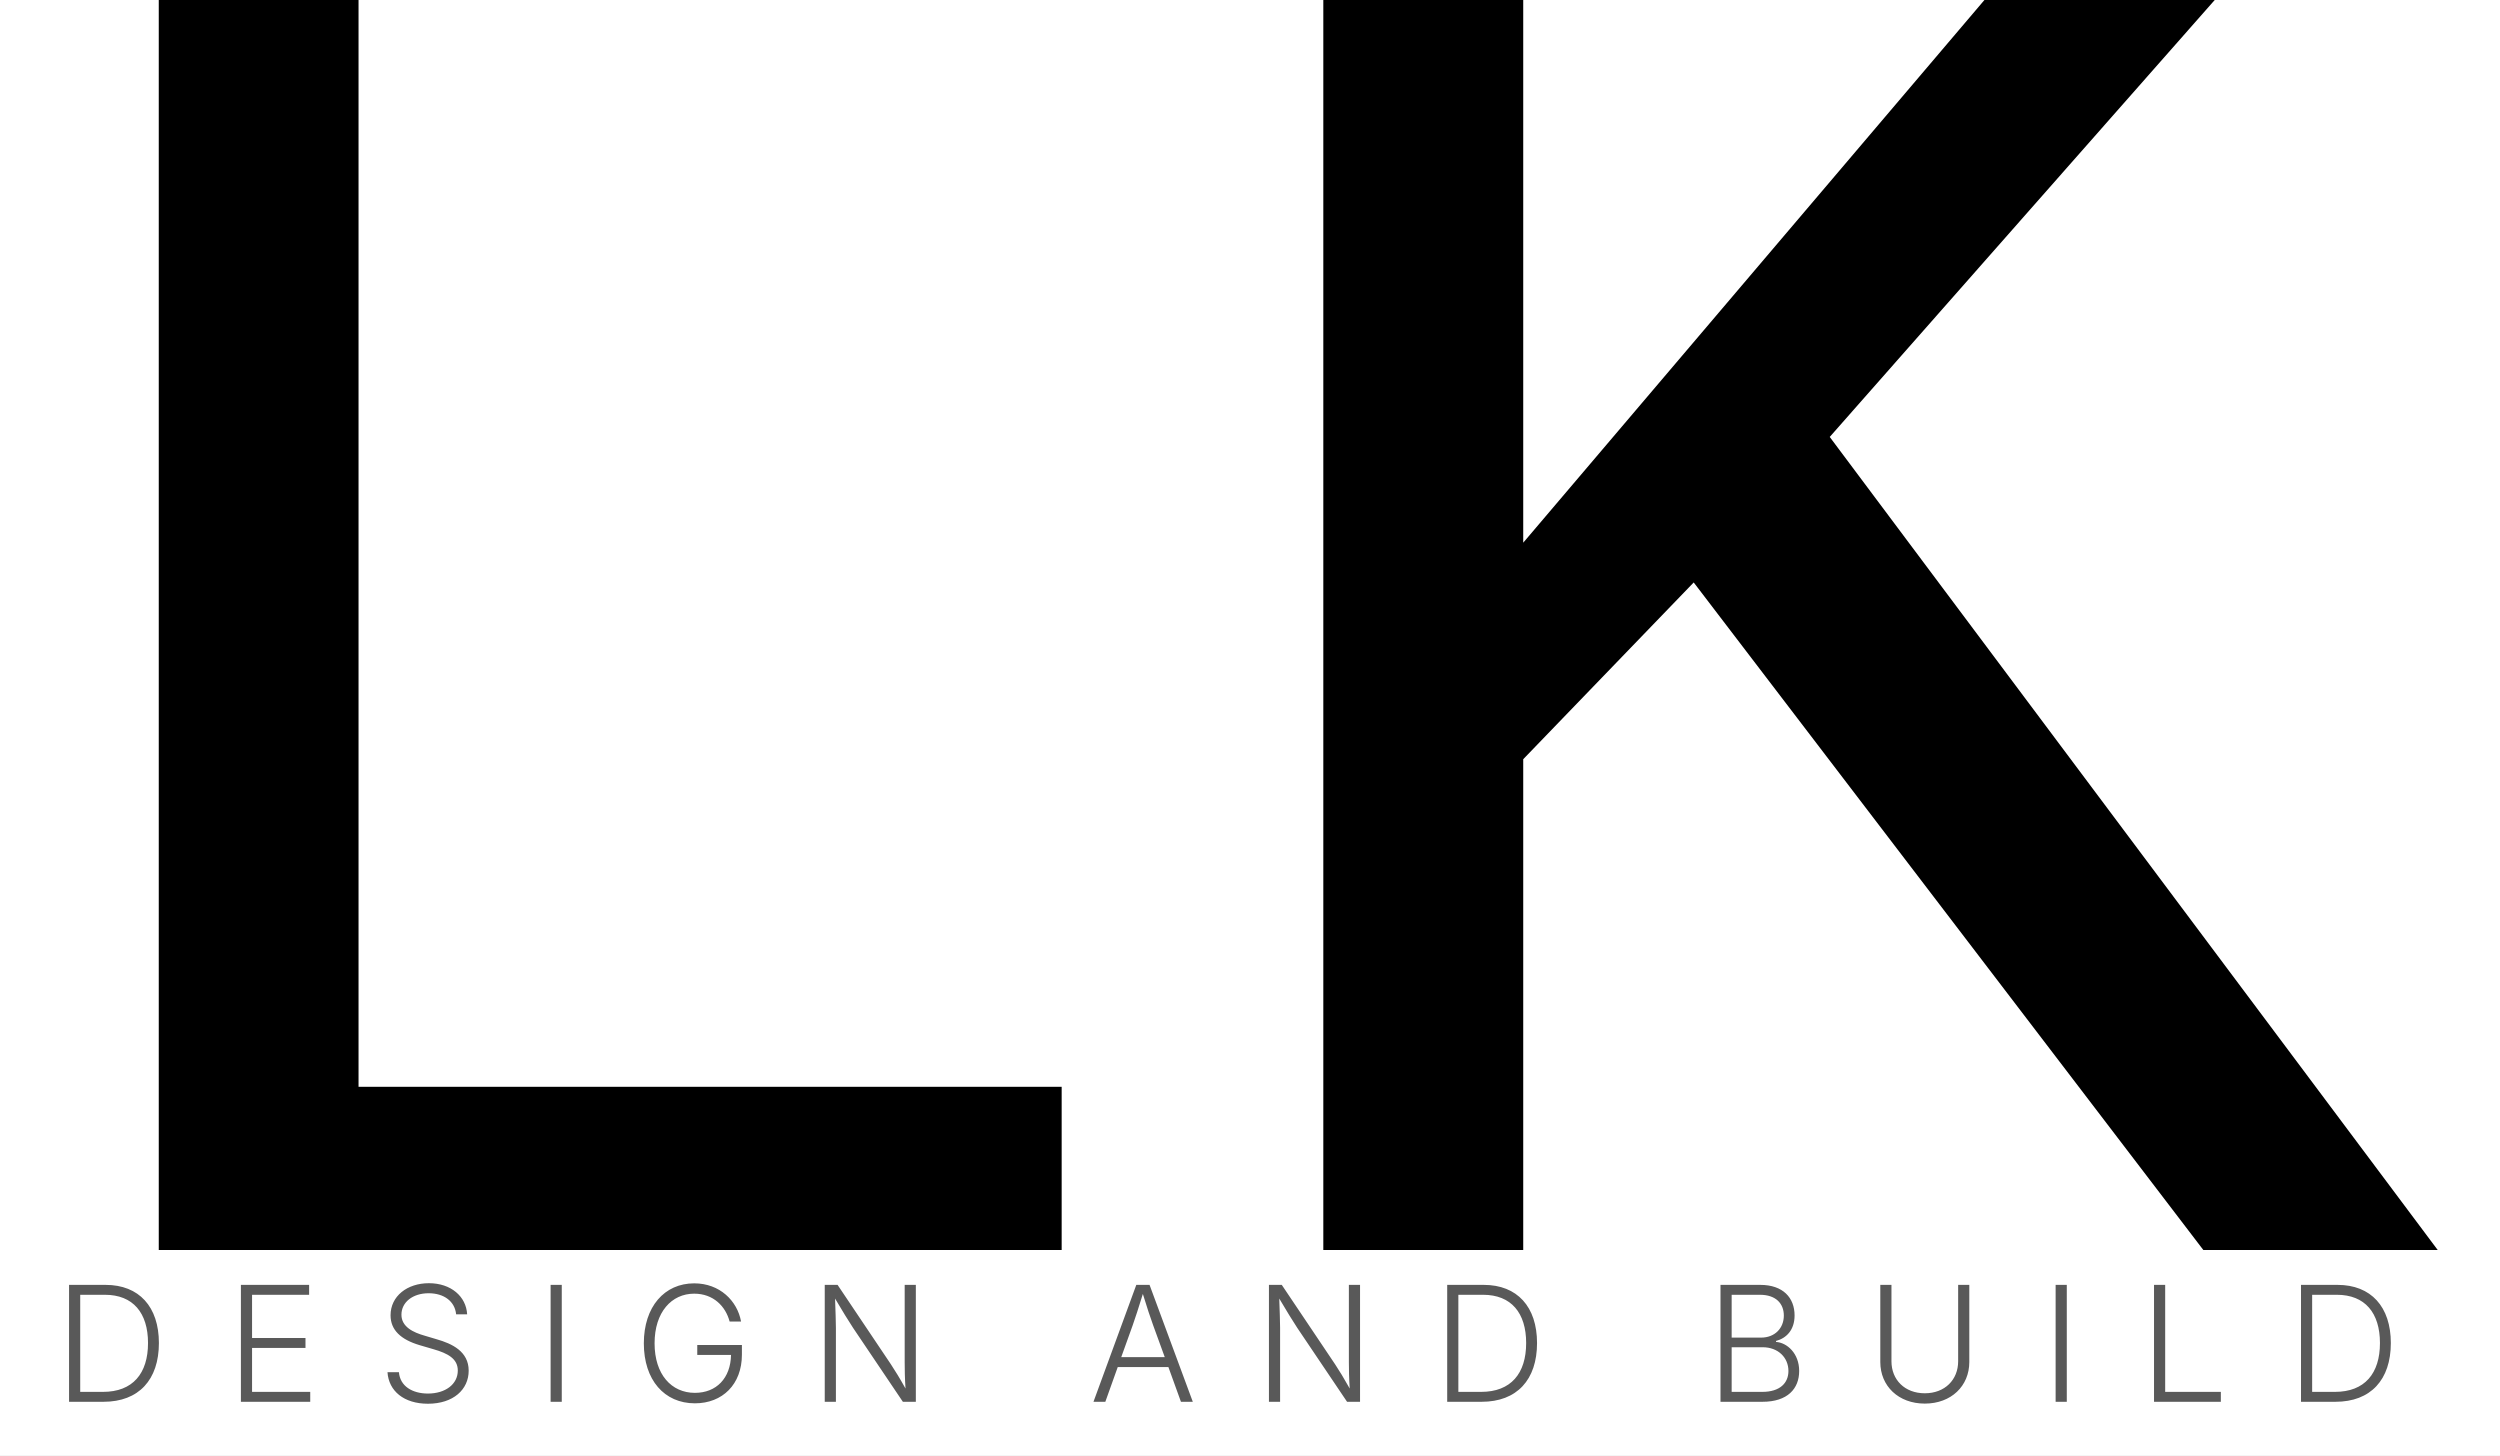
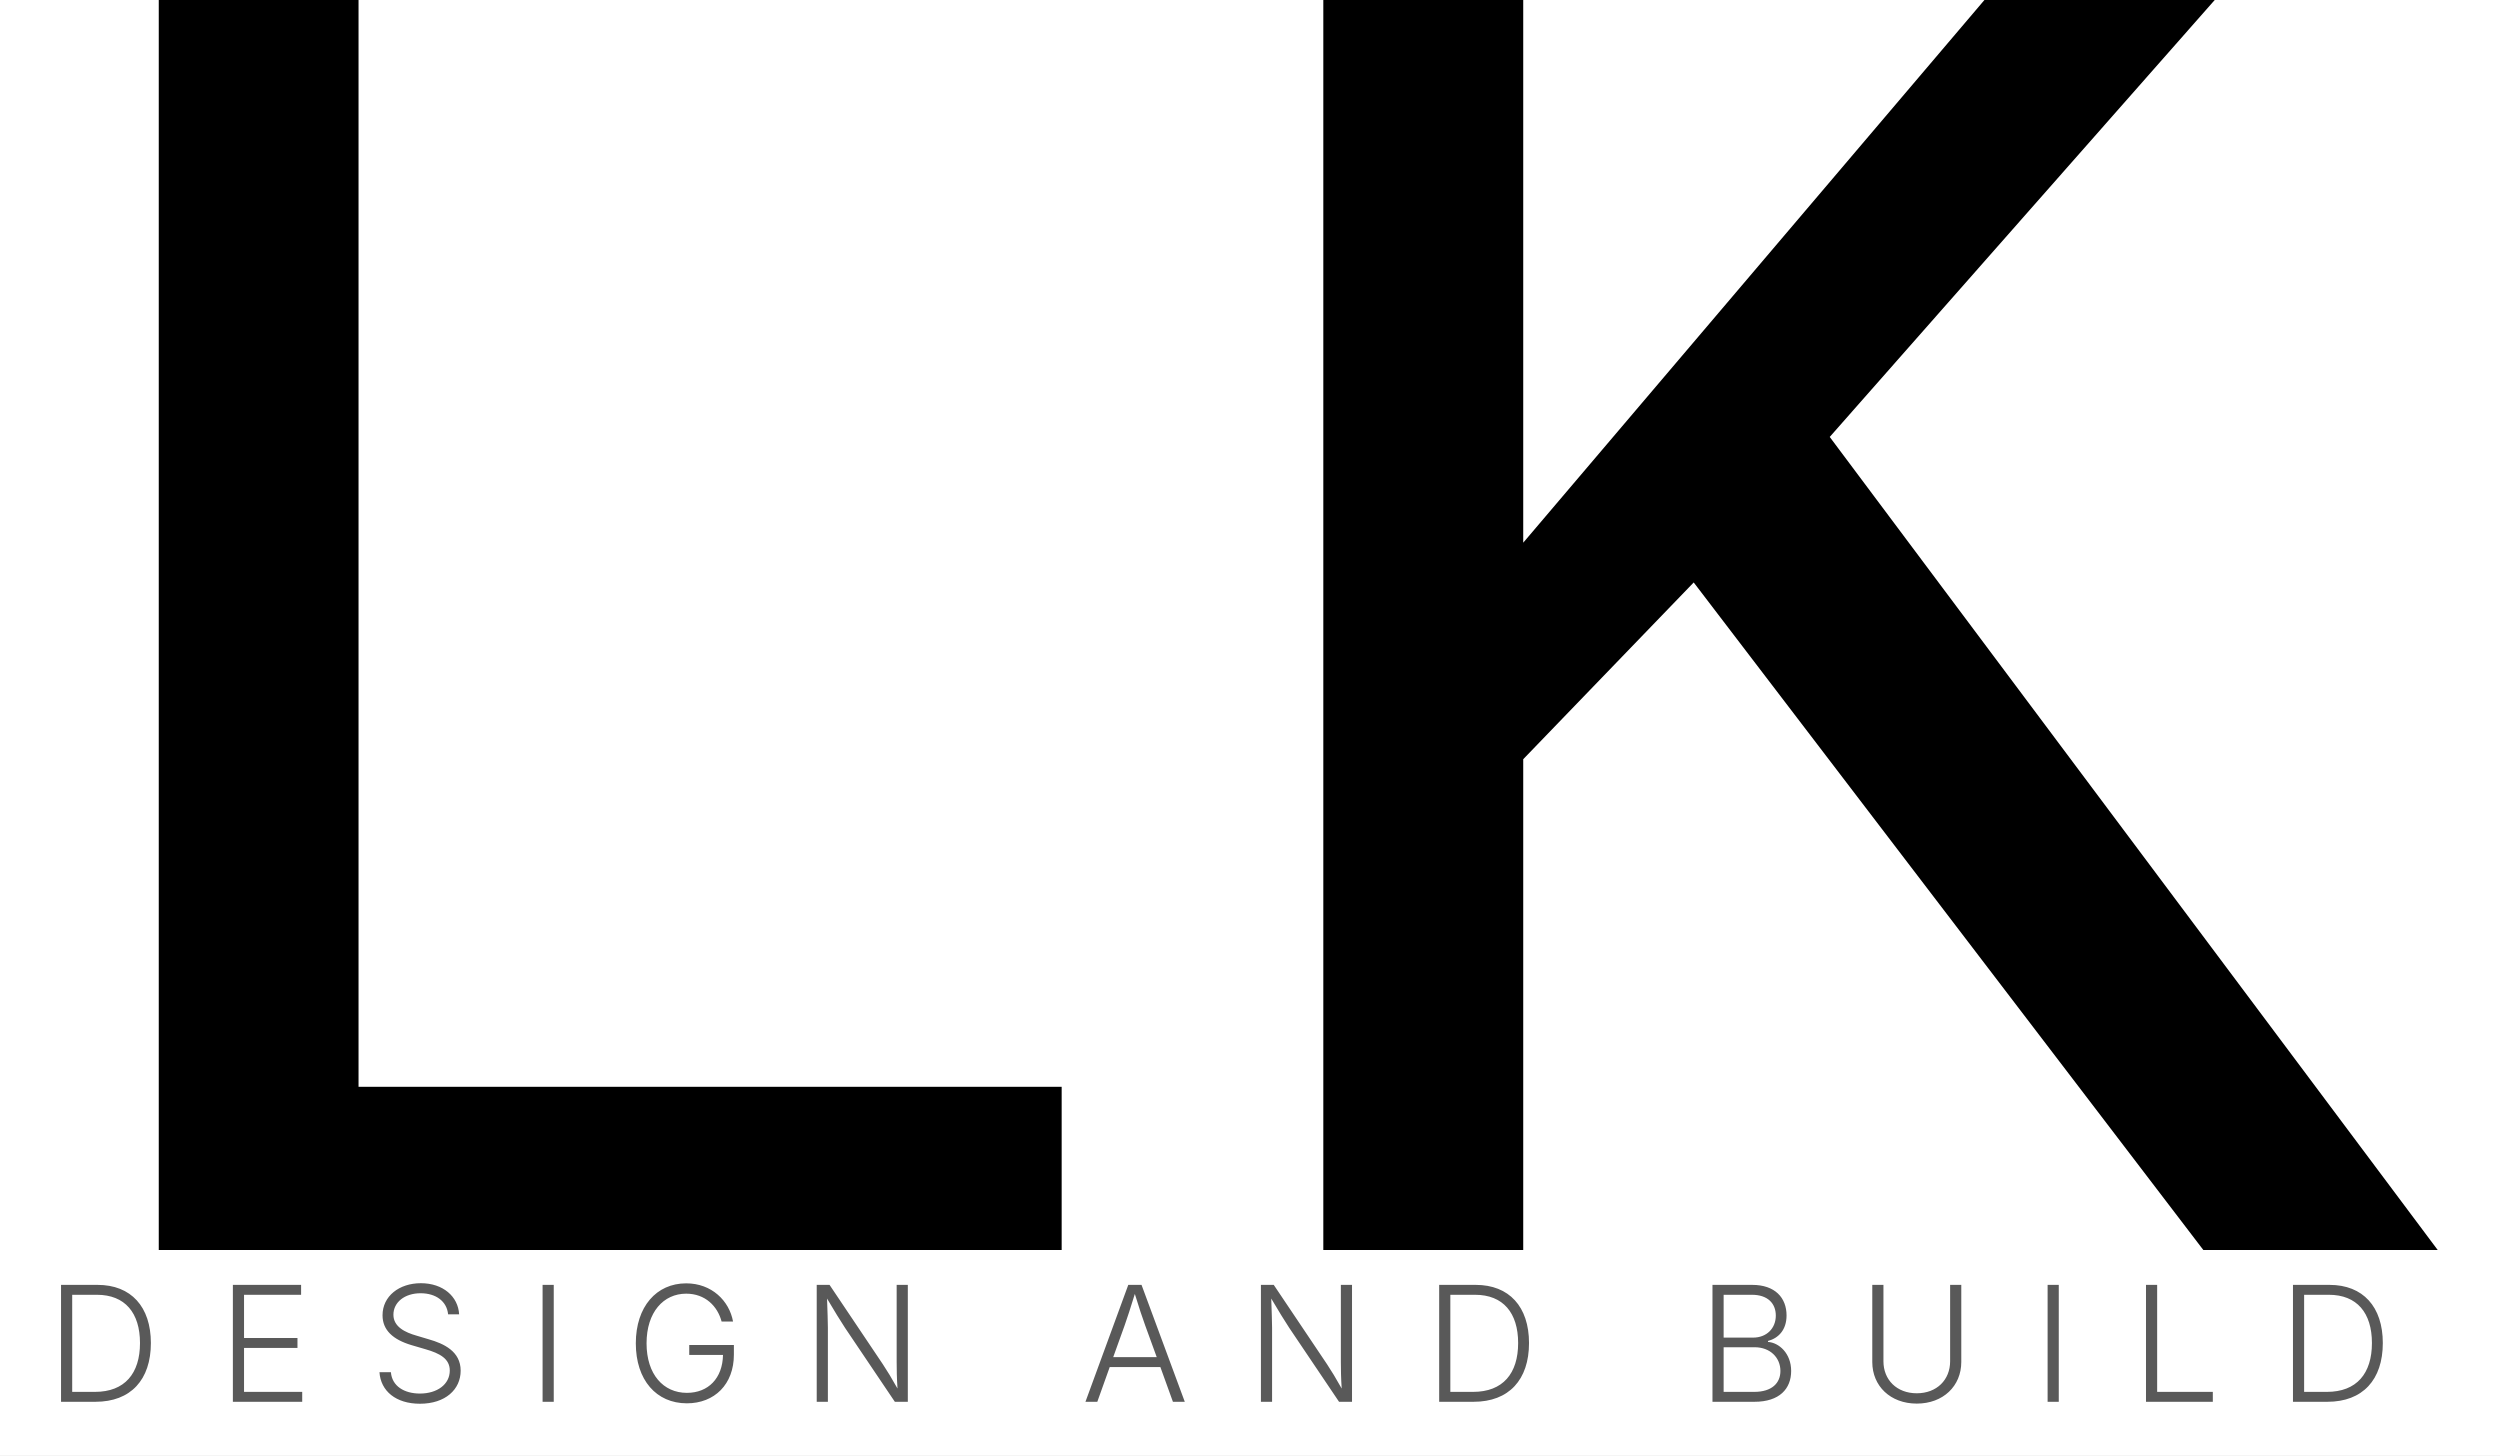
<svg xmlns="http://www.w3.org/2000/svg" viewBox="210 210 280 163" width="560" height="326">
  <rect x="210" y="210" width="280" height="163" fill="#FFFFFF" />
  <text x="200" y="350" font-family="'Courier New', Courier, monospace" font-size="240" font-weight="normal" fill="#000000" letter-spacing="-0.02em">LK</text>
-   <text x="216" y="367" font-family="'Inter', 'Helvetica Neue', Arial, sans-serif" font-size="18" font-weight="300" fill="#000000" fill-opacity="0.65" letter-spacing="6.3">DESIGN AND BUILD</text>
+   <text x="215.1" y="367" font-family="'Inter', 'Helvetica Neue', Arial, sans-serif" font-size="18" font-weight="300" fill="#000000" fill-opacity="0.65" letter-spacing="6.3">DESIGN AND BUILD</text>
</svg>
